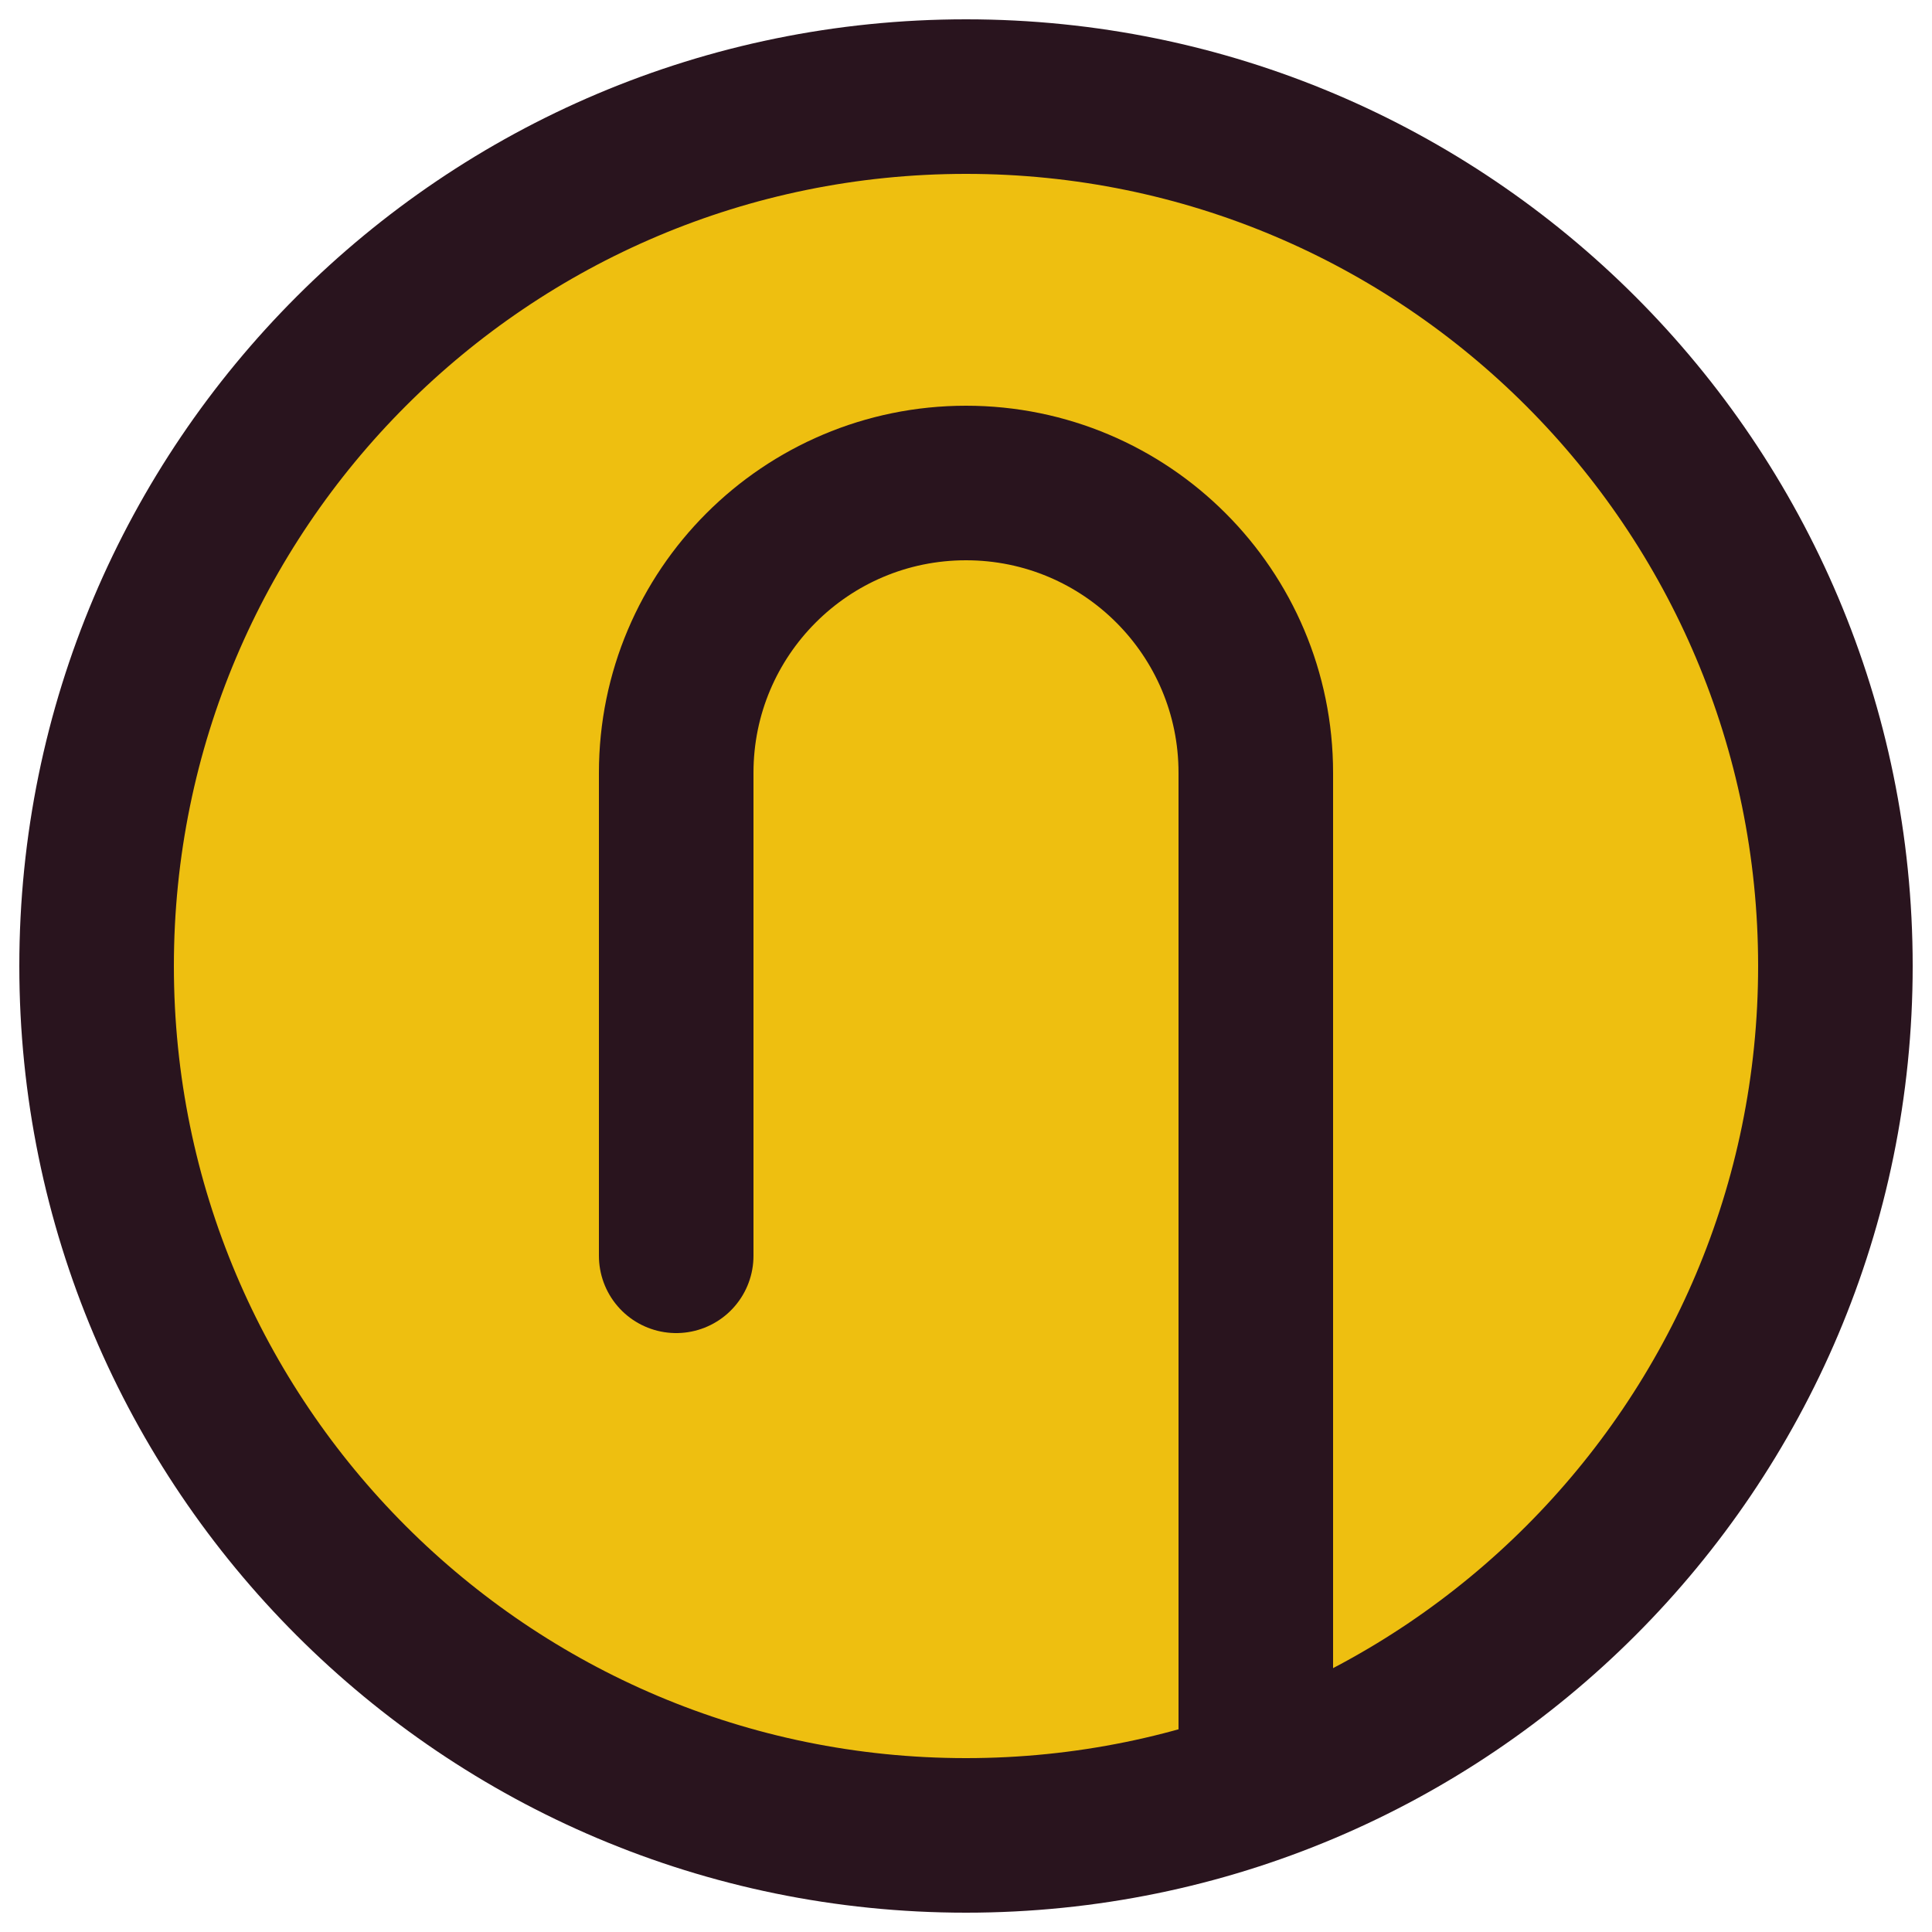
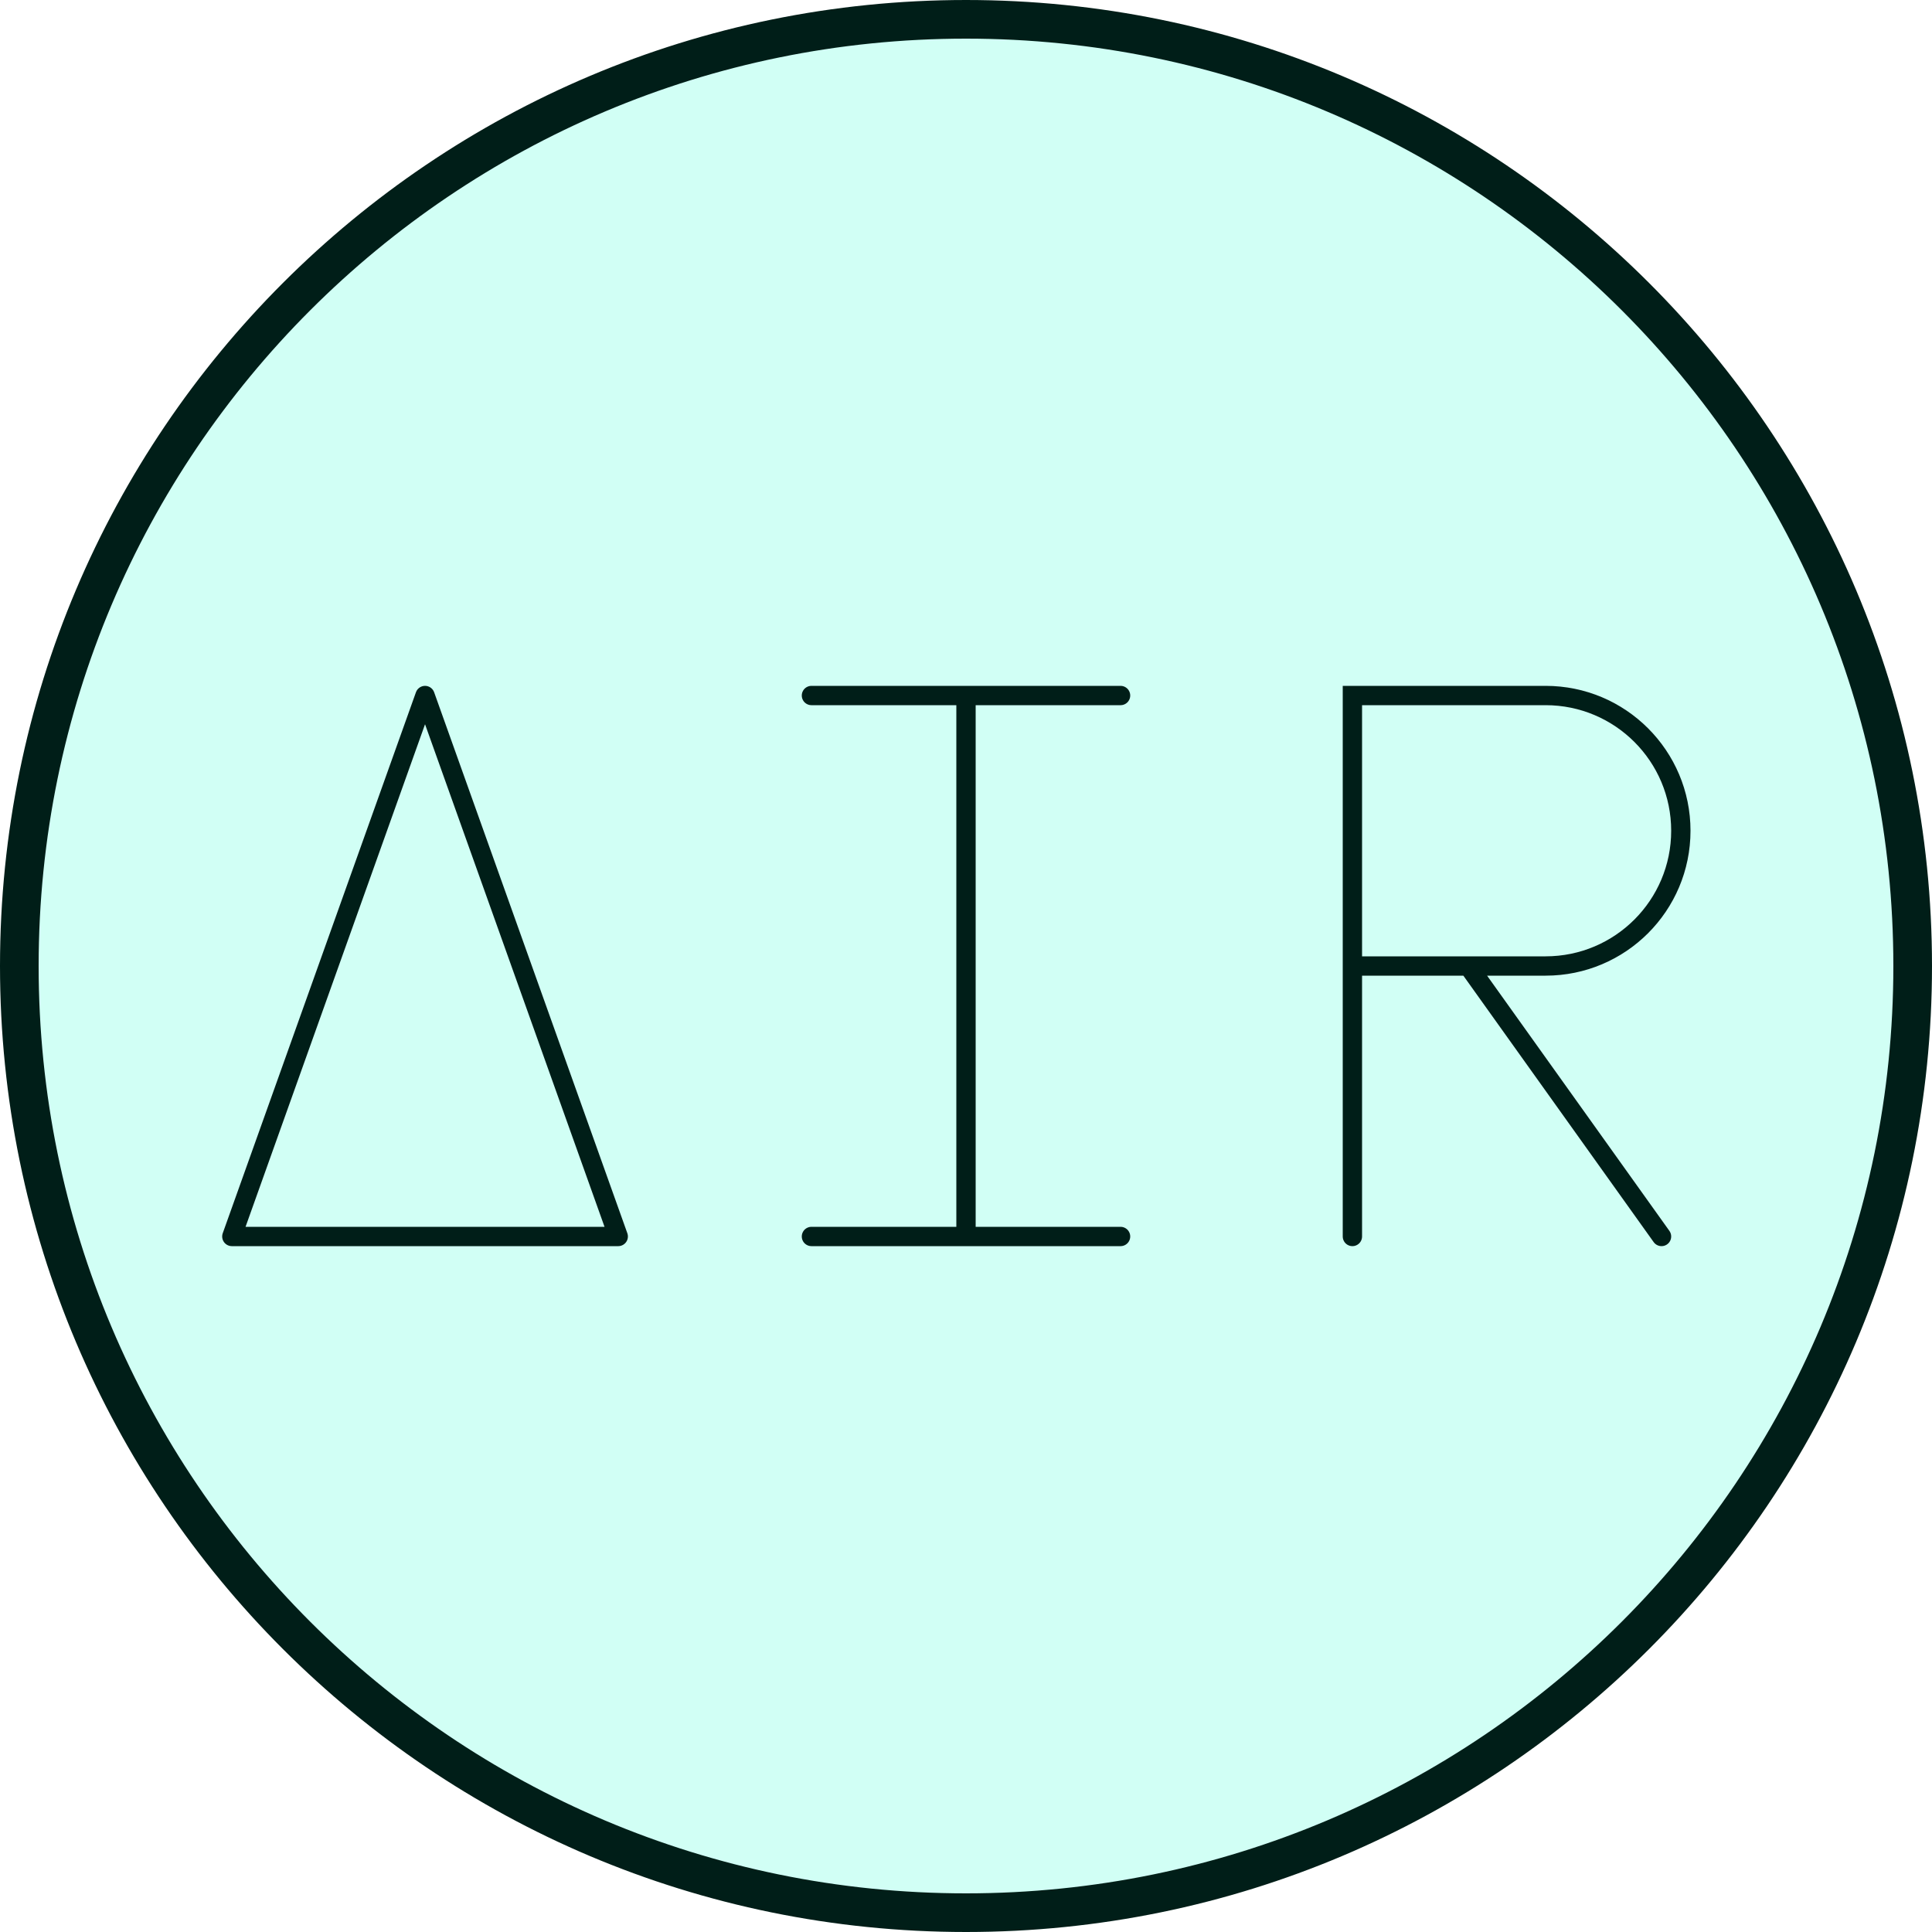
- <svg xmlns="http://www.w3.org/2000/svg" viewBox="0 0 100 100">
-   <circle cx="50" cy="50" r="45" fill="#eebf10" stroke="#29141e" stroke-width="8" />
-   <path d="M35 65V40a15 15 0 0130 0v50" fill="none" stroke="#29141e" stroke-linecap="round" stroke-width="8" />
+ <svg xmlns="http://www.w3.org/2000/svg" viewBox="0 0 500 500">
+   <circle cx="250" cy="250" r="245" fill="#D1FFF5" stroke="#001E18" stroke-width="10" />
+   <path d="M60 320l50-140 50 140z" fill="none" stroke="#001E18" stroke-linejoin="round" stroke-linecap="round" stroke-width="5" />
+   <path stroke="#001E18" stroke-linecap="round" stroke-width="5" d="M250 180v140M210 180h80M210 320h80" />
+   <path d="M350 320V180h50a35 35 0 010 70h-50m30 0l50 70" fill="none" stroke="#001E18" stroke-linecap="round" stroke-width="5" />
</svg>
